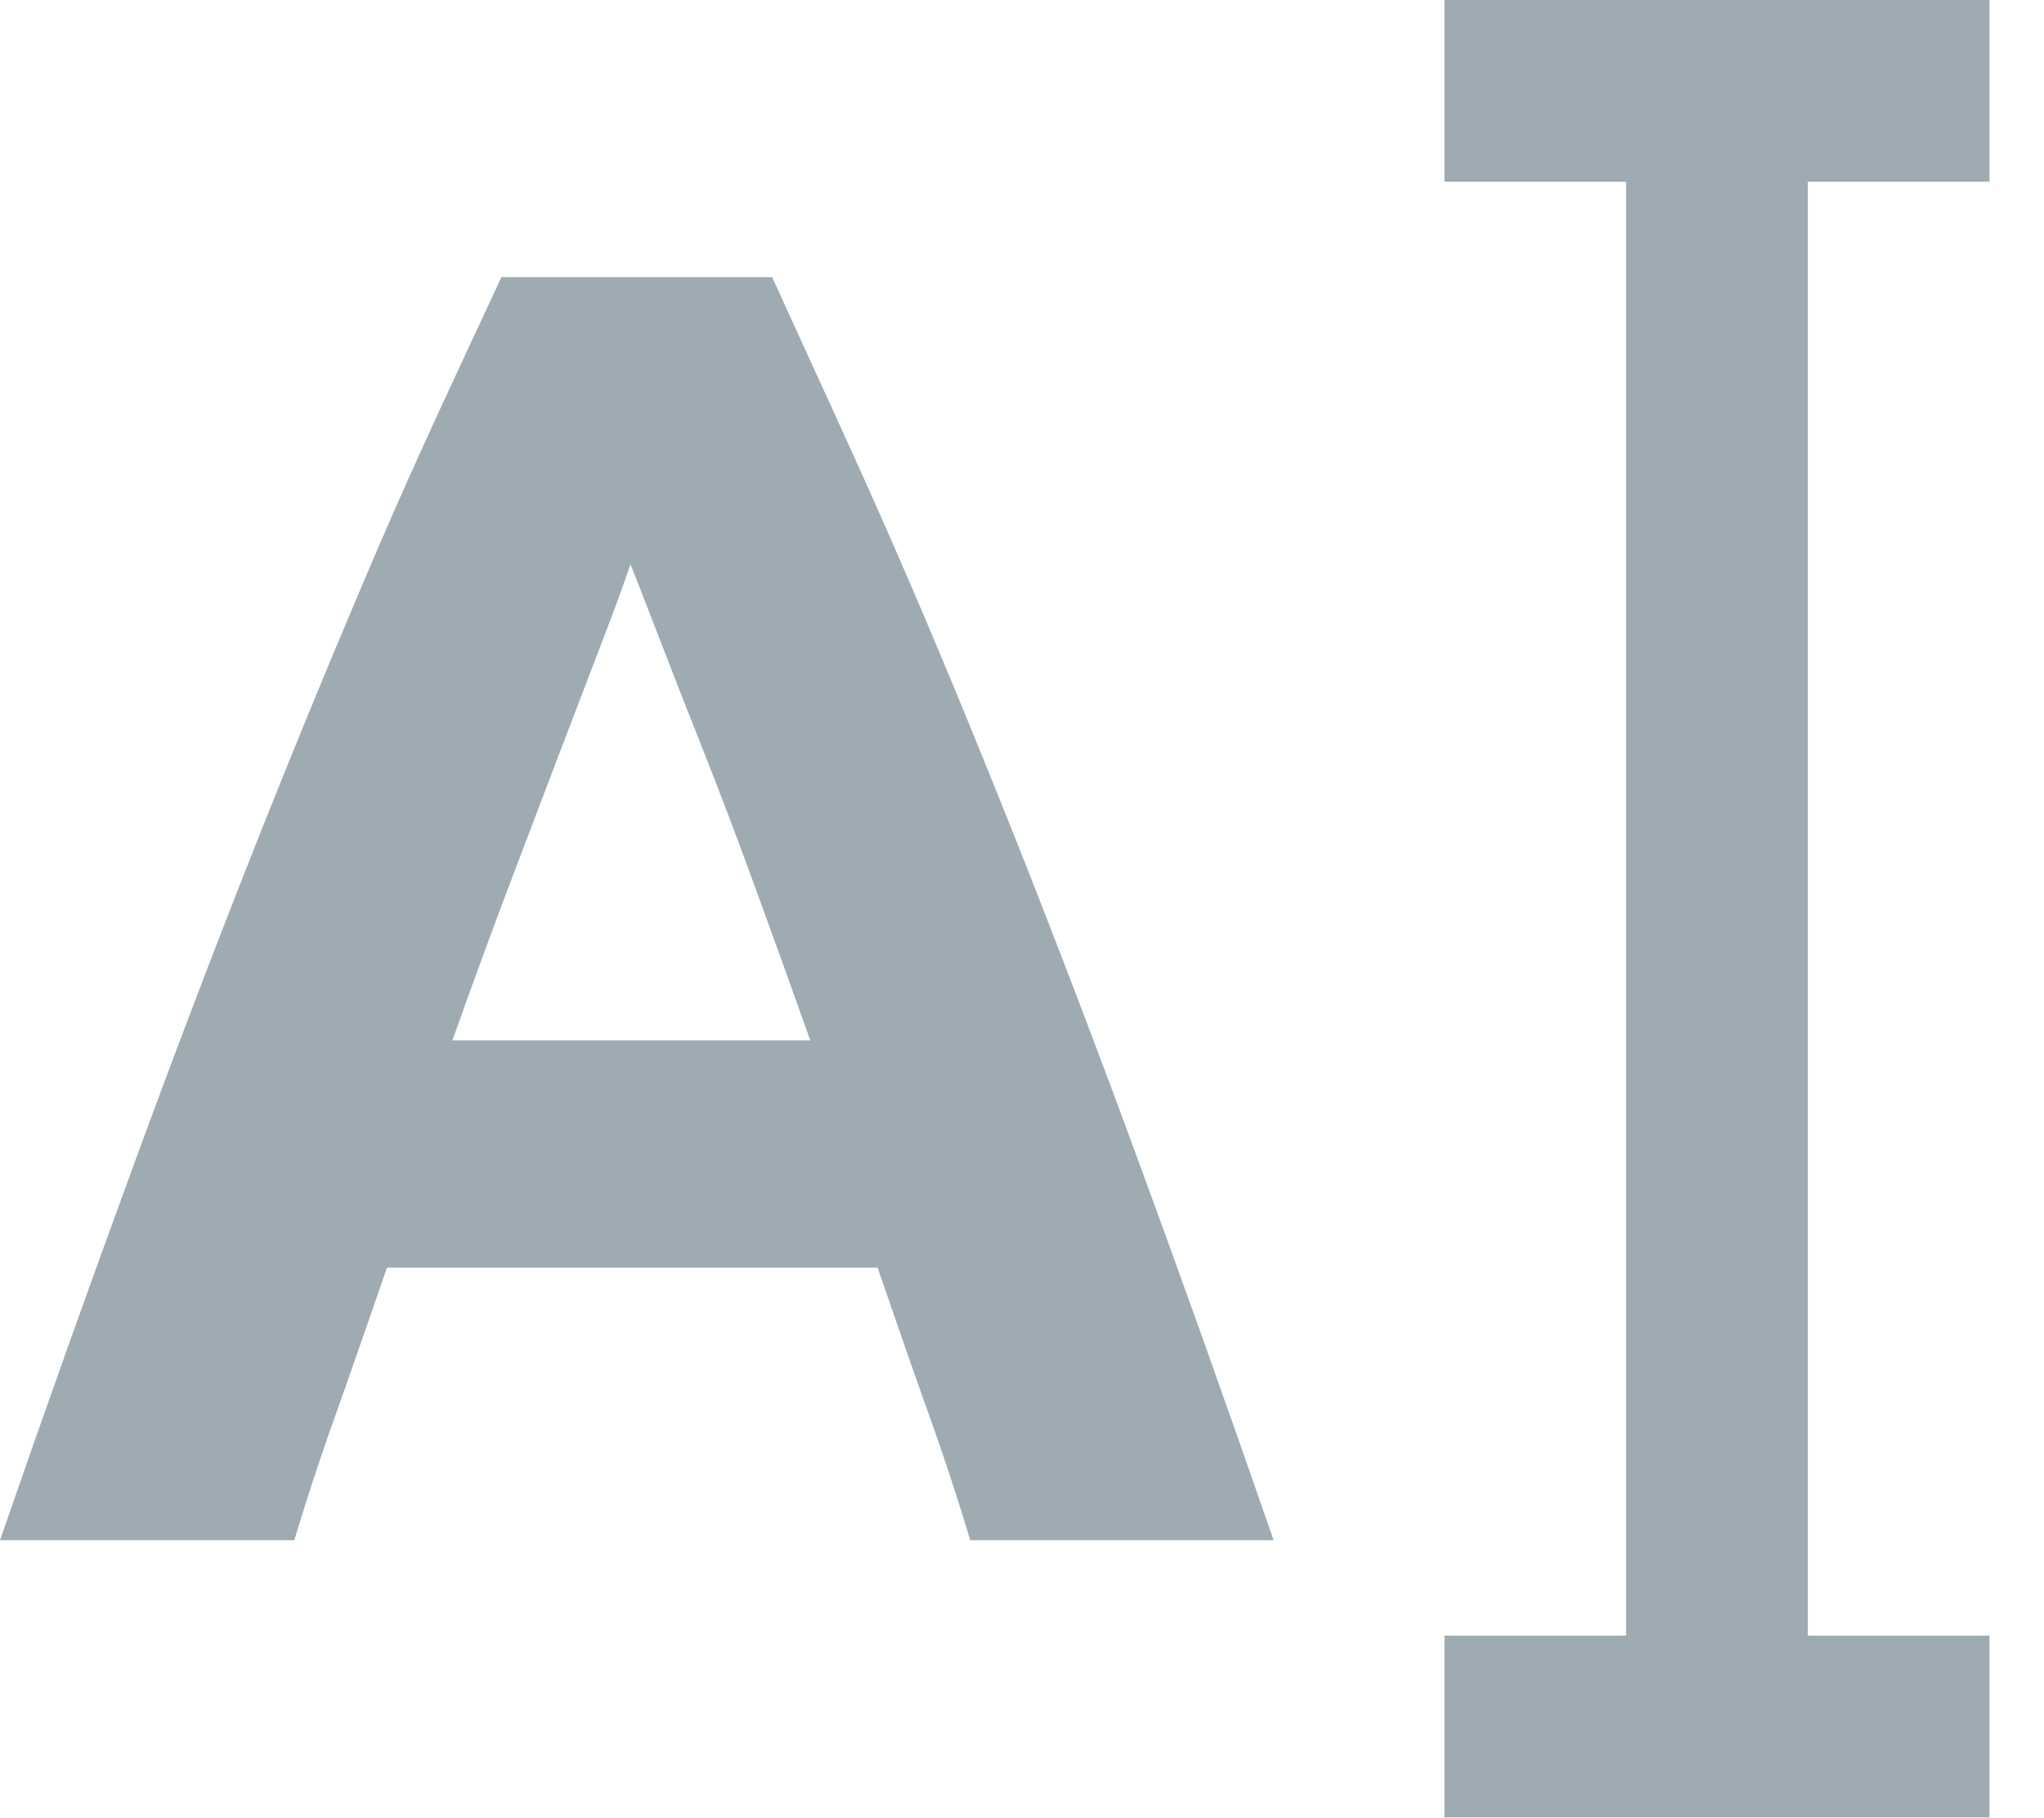
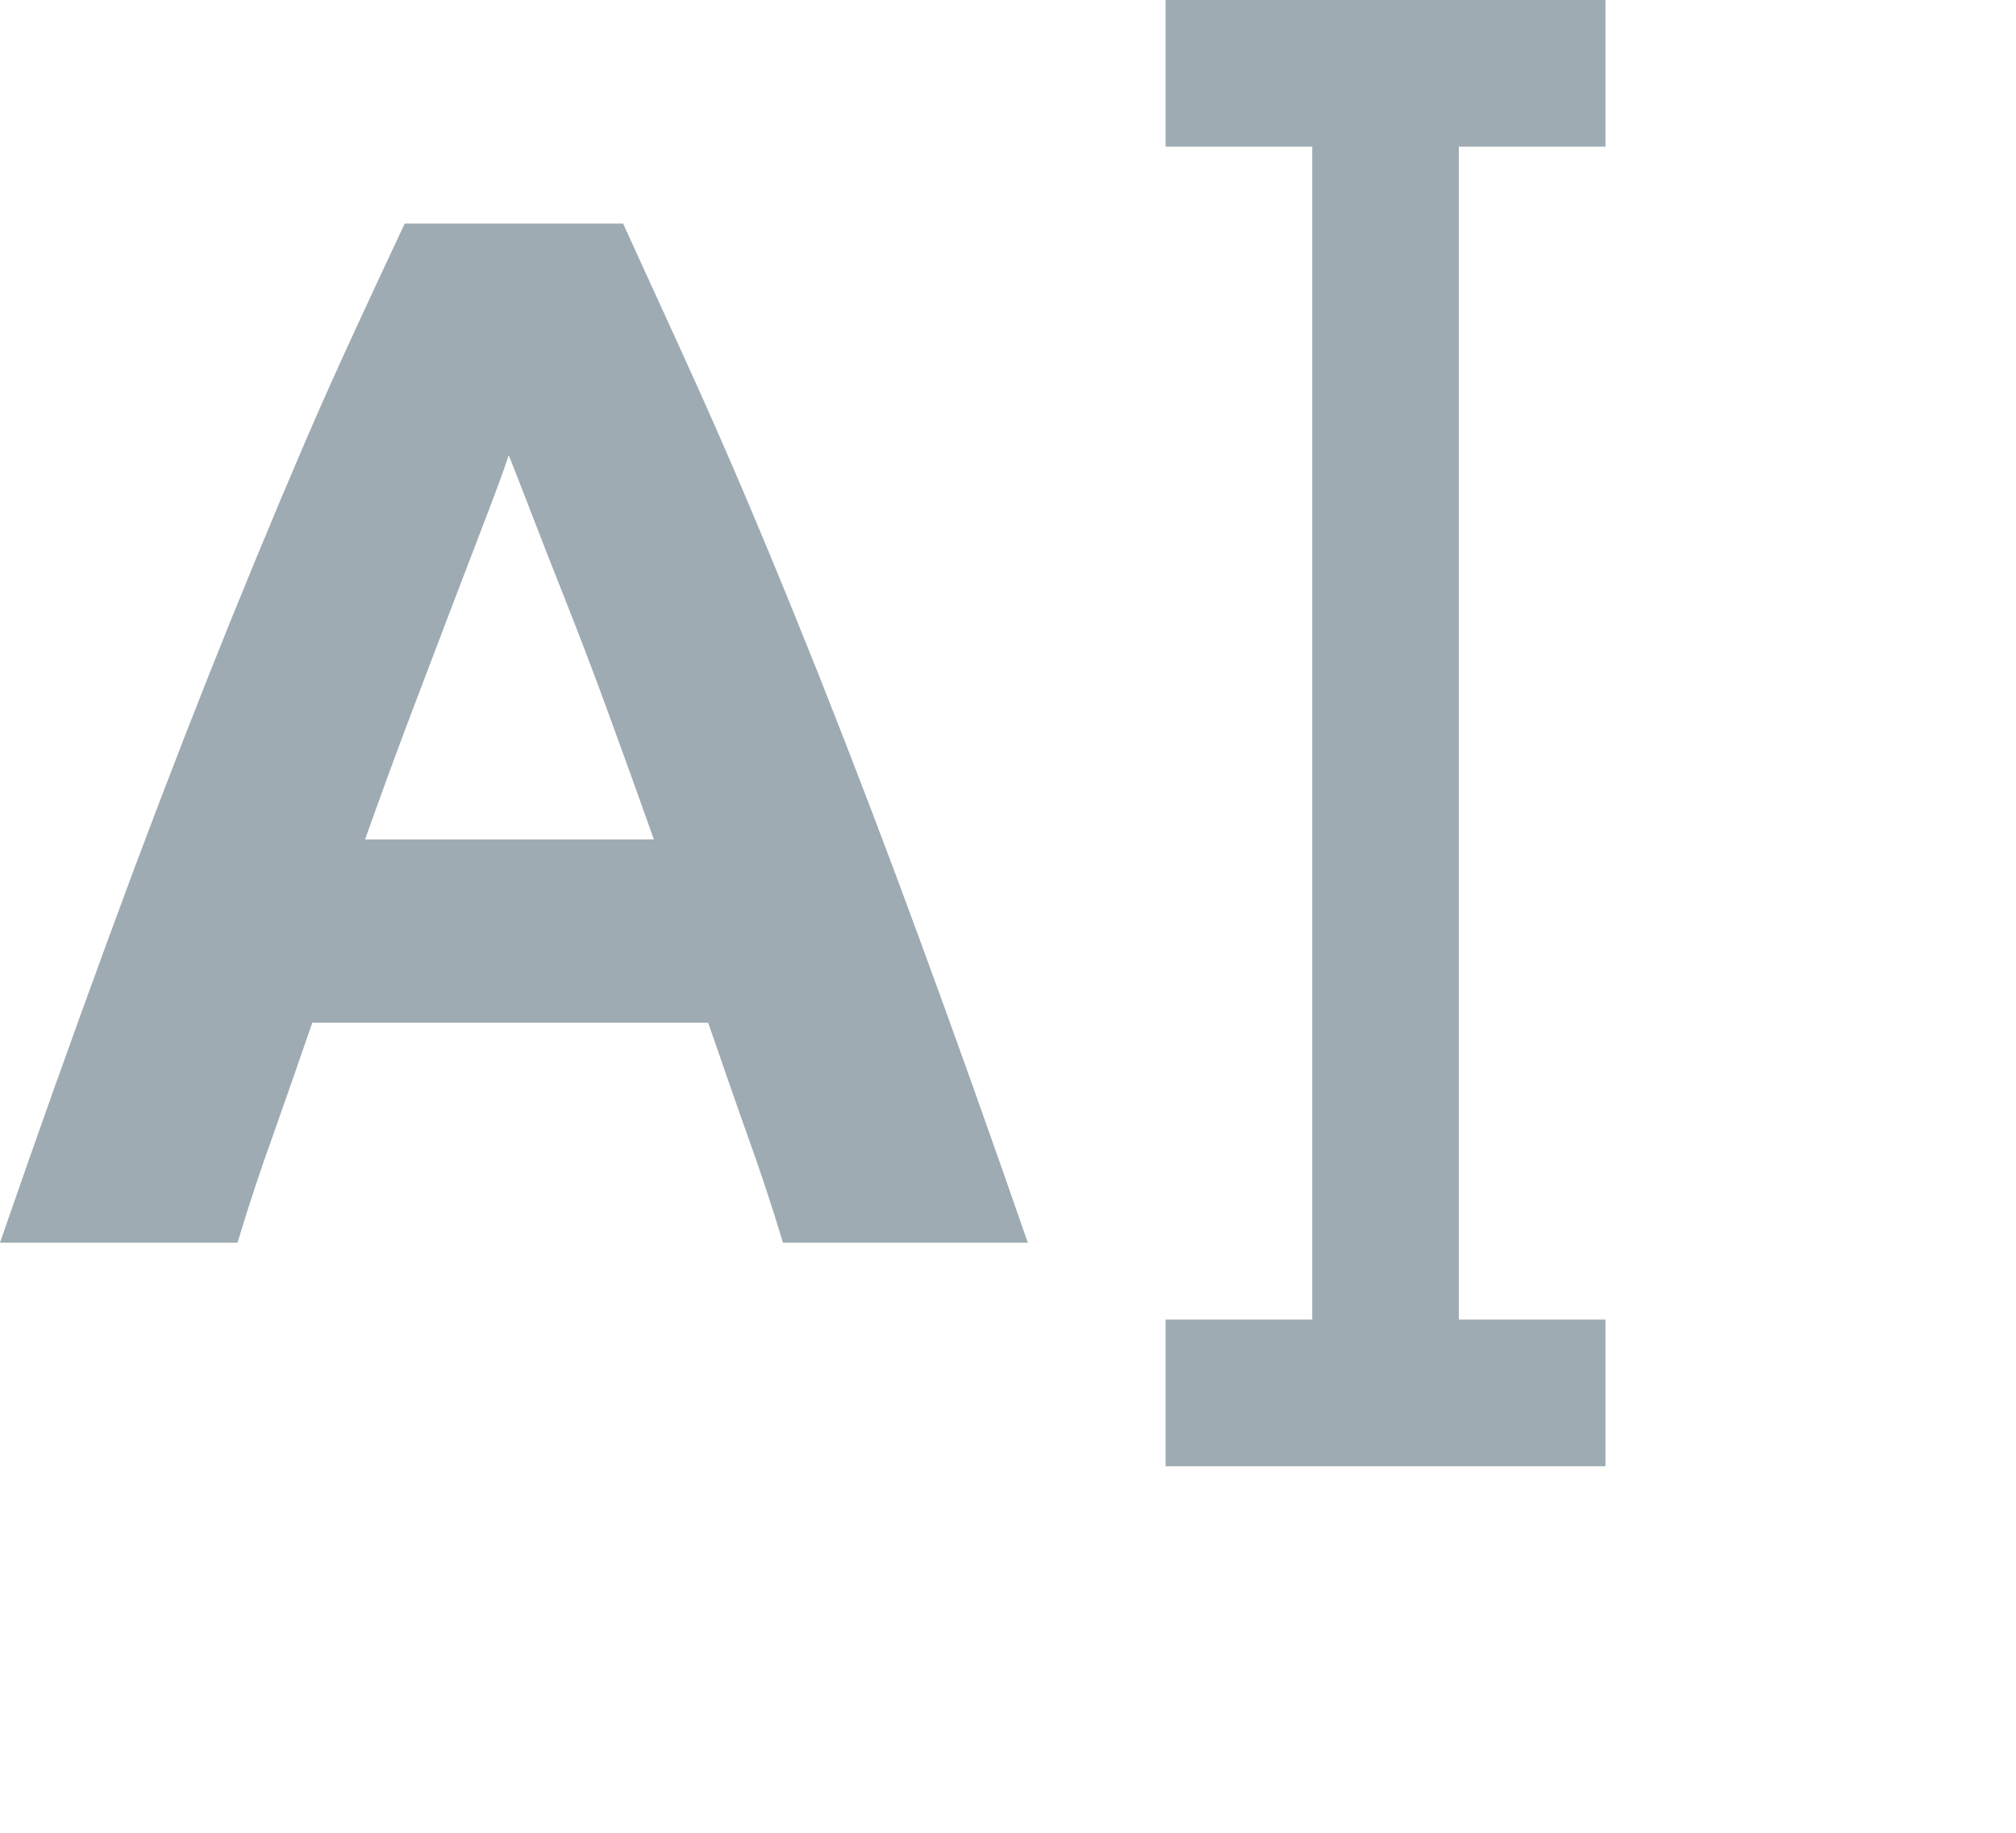
- <svg xmlns="http://www.w3.org/2000/svg" width="36" height="32">
+ <svg xmlns="http://www.w3.org/2000/svg" width="44" height="40">
  <path d="M17.872 14.736a235.39 235.39 0 012.192 5.744c.746 2.027 1.536 4.24 2.368 6.64h-5.344a44.4 44.4 0 00-.784-2.368c-.288-.81-.57-1.632-.848-2.432h-8.64c-.278.8-.56 1.621-.848 2.432a44.4 44.4 0 00-.784 2.368H0a371.54 371.54 0 012.368-6.644 233.104 233.104 0 012.192-5.748 206.71 206.71 0 012.112-5.112c.693-1.61 1.413-3.136 2.16-4.736H13.6c.725 1.6 1.44 3.125 2.144 4.736.704 1.61 1.413 3.328 2.128 5.12zM7.968 18.32h6.303c-.34-.96-.671-1.878-.991-2.752a94.407 94.407 0 00-.912-2.4c-.288-.725-.539-1.365-.752-1.92-.214-.555-.384-.992-.512-1.313-.107.32-.267.758-.48 1.313a1241.872 1241.872 0 00-1.648 4.32c-.331.874-.667 1.792-1.008 2.752zM35.04 3.2h-3.2v25.6h3.2V32h-9.6v-3.2h3.2V3.2h-3.2V0h9.6v3.2z" fill="#9EABB2" fill-rule="nonzero" />
</svg>
